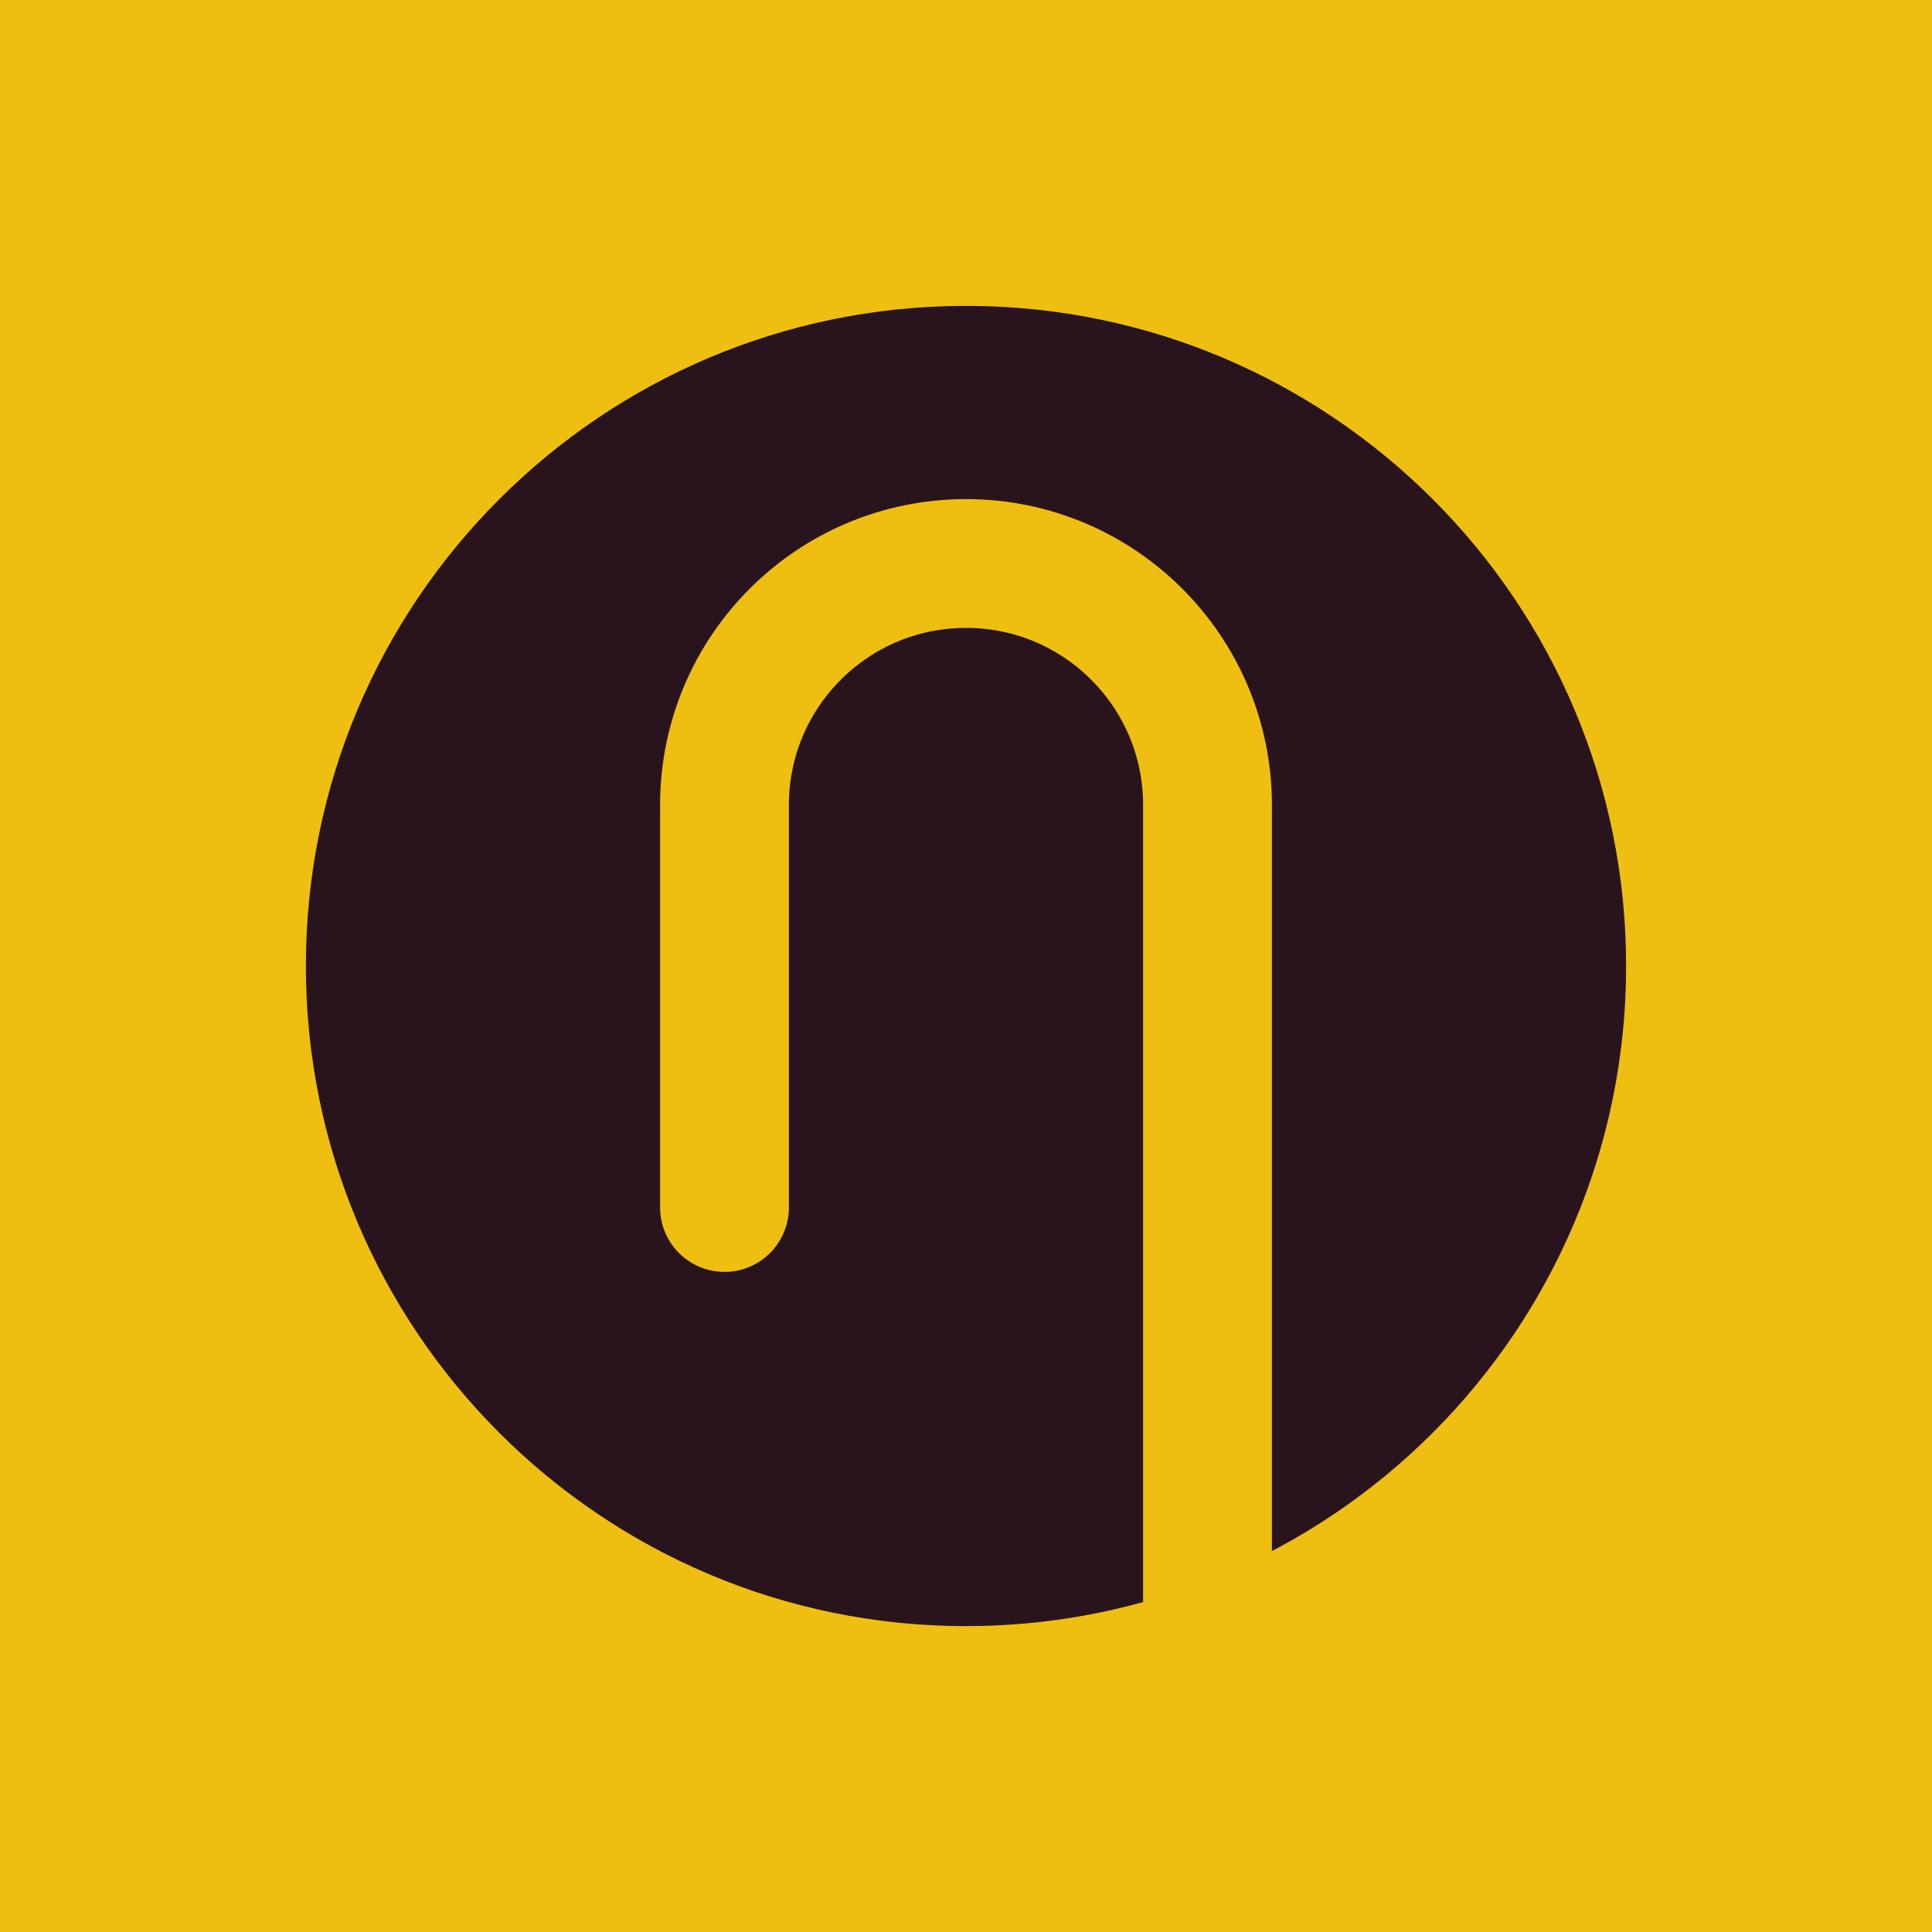
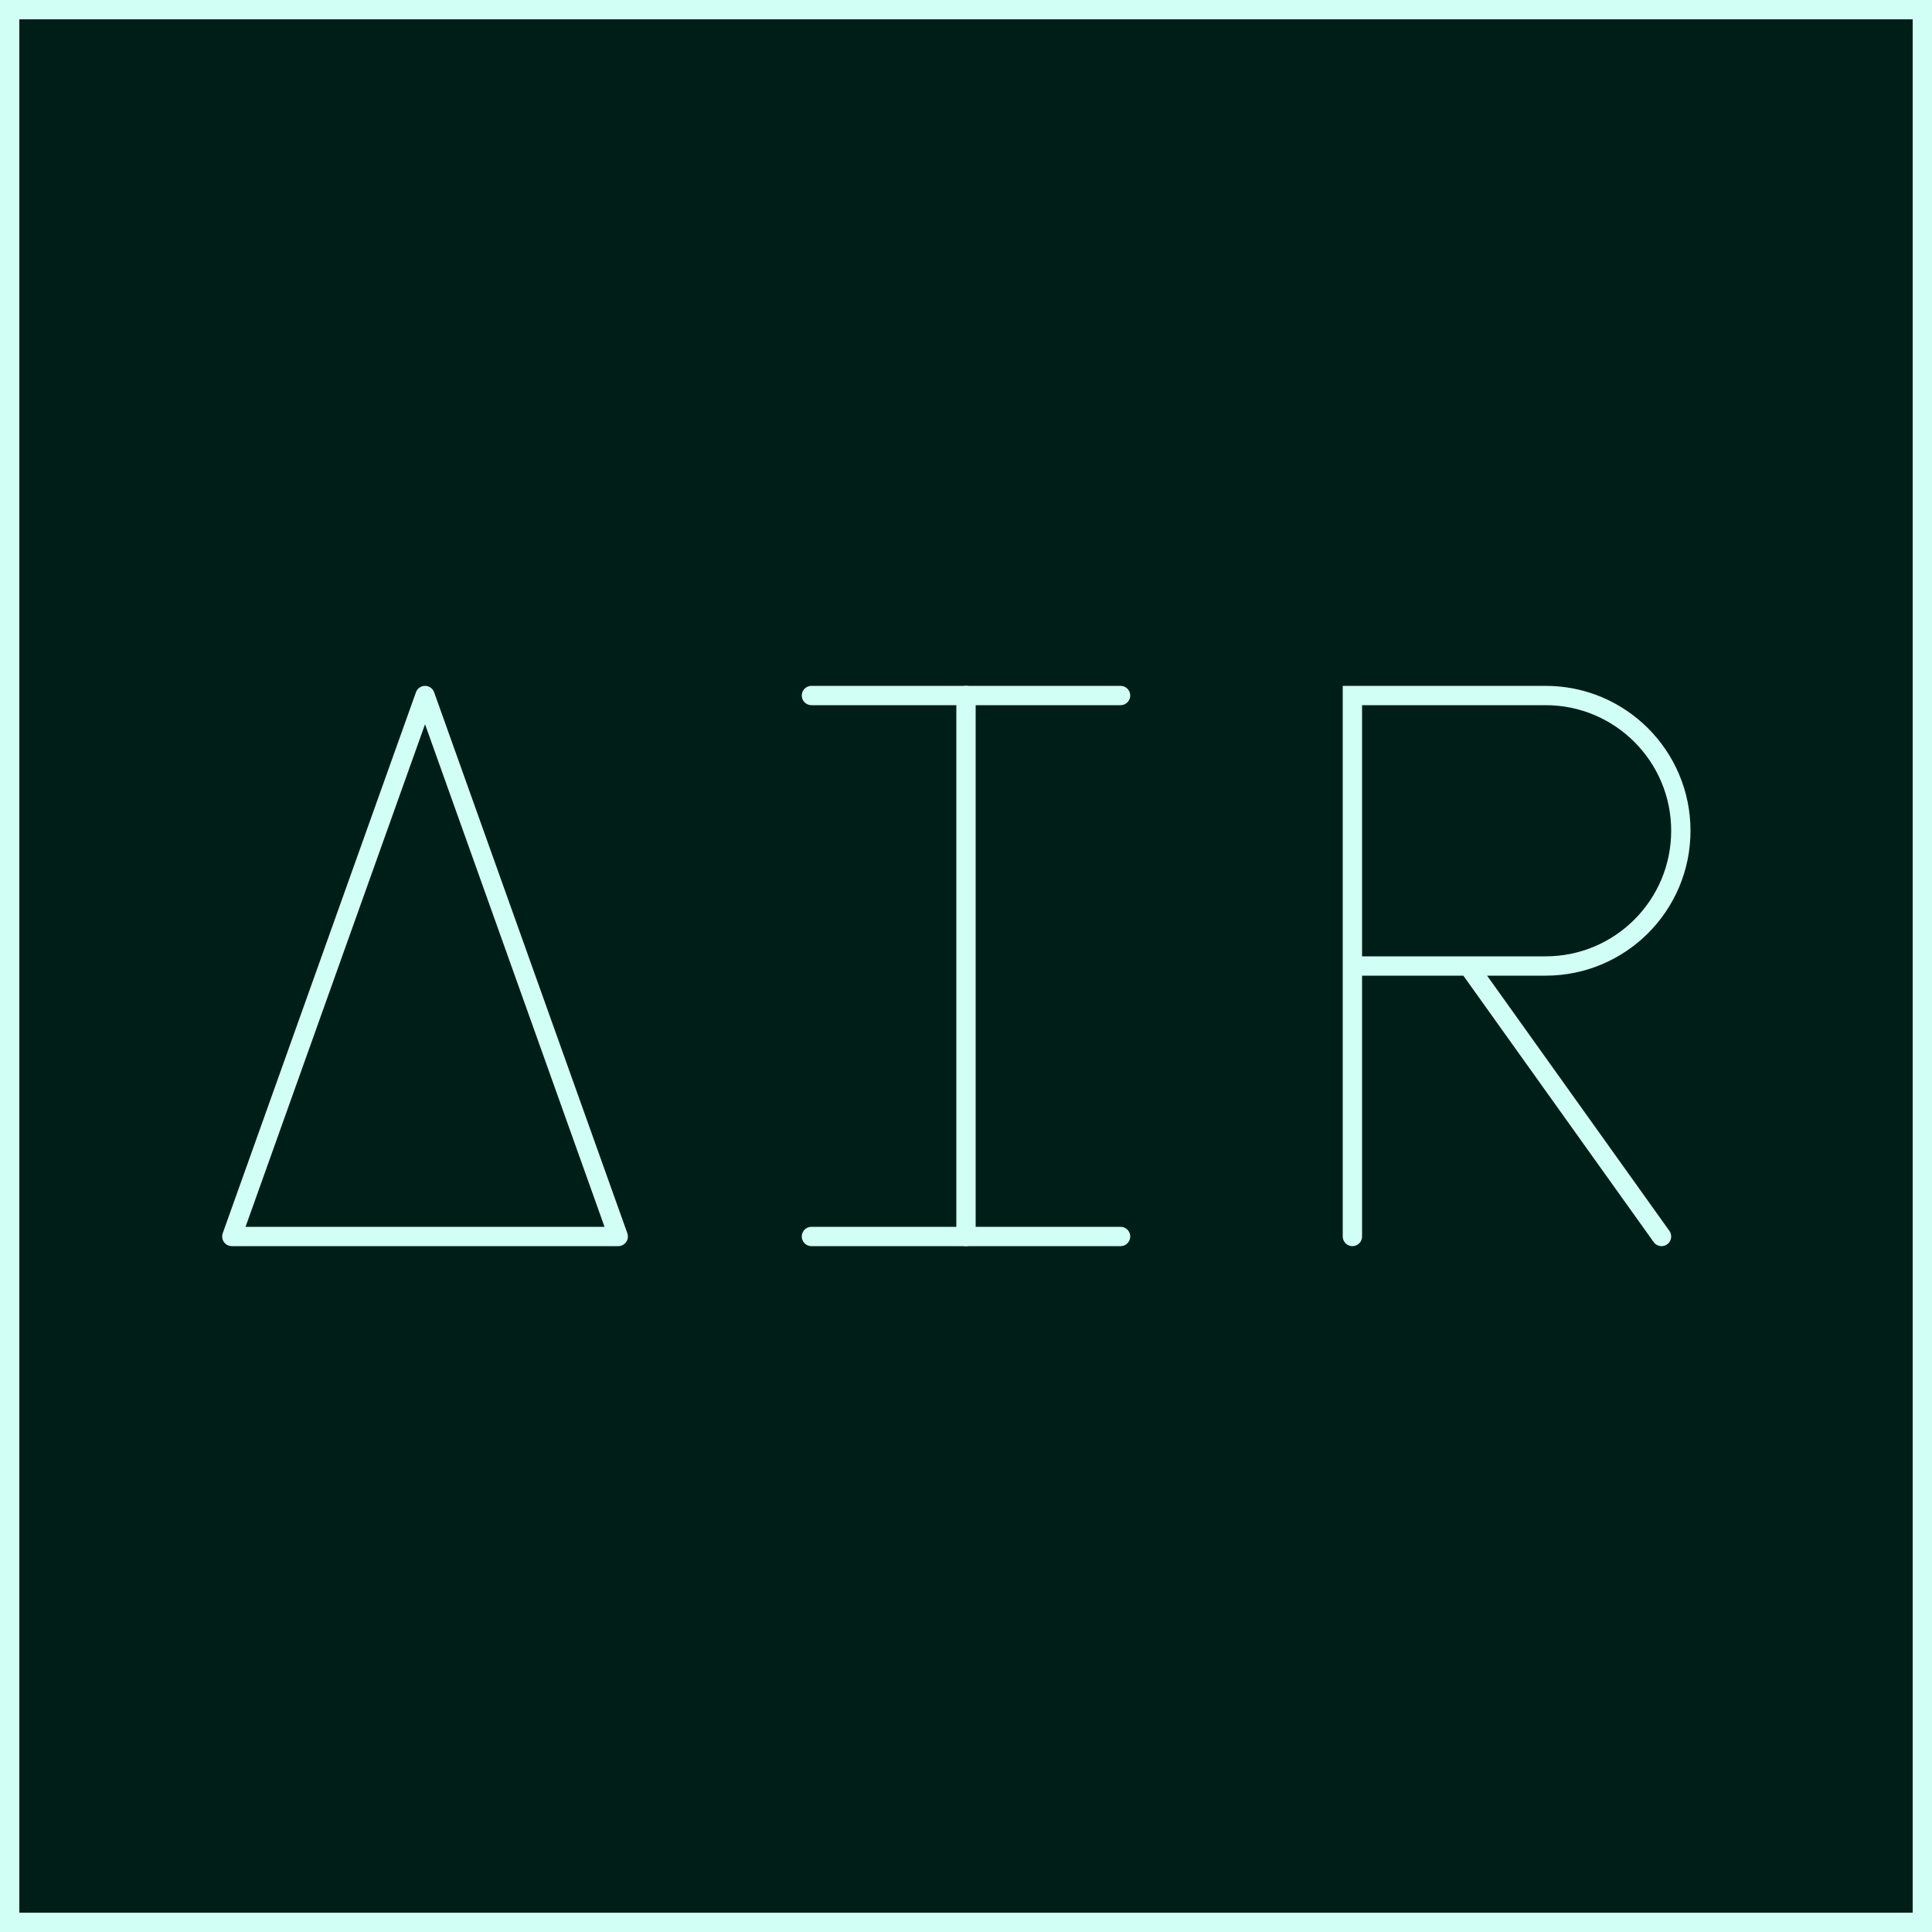
- <svg xmlns="http://www.w3.org/2000/svg" version="1.1" viewBox="0 0 120 120">
-   <rect x="0" y="0" width="120" height="120" fill="#eebf10" stroke="none" />
-   <circle cx="60" cy="60" r="45" fill="#29141e" stroke="#eebf10" stroke-width="8" />
-   <path d="M 45 75 v -25 a 15 15 0 0 1 30 0 v 50" fill="none" stroke="#eebf10" stroke-linecap="round" stroke-width="8" />
+ <svg xmlns="http://www.w3.org/2000/svg" version="1.1" viewBox="0 0 500 500">
+   <rect x="0" y="0" width="500" height="500" fill="#001E18" stroke="#D1FFF5" stroke-width="10" />
+   <path d="M 60,320 L 110,180 L 160,320Z" fill="none" stroke="#D1FFF5" stroke-linejoin="round" stroke-linecap="round" stroke-width="5" />
+   <line x1="250" y1="180" x2="250" y2="320" stroke="#D1FFF5" stroke-linecap="round" stroke-width="5" />
+   <line x1="210" y1="180" x2="290" y2="180" stroke="#D1FFF5" stroke-linecap="round" stroke-width="5" />
+   <line x1="210" y1="320" x2="290" y2="320" stroke="#D1FFF5" stroke-linecap="round" stroke-width="5" />
+   <path d="M 350,320 L 350,180 L 400,180 A 35,35 0 0 1 400,250 L 350,250 M 380,250 L 430,320" fill="none" stroke="#D1FFF5" stroke-linecap="round" stroke-width="5" />
</svg>
